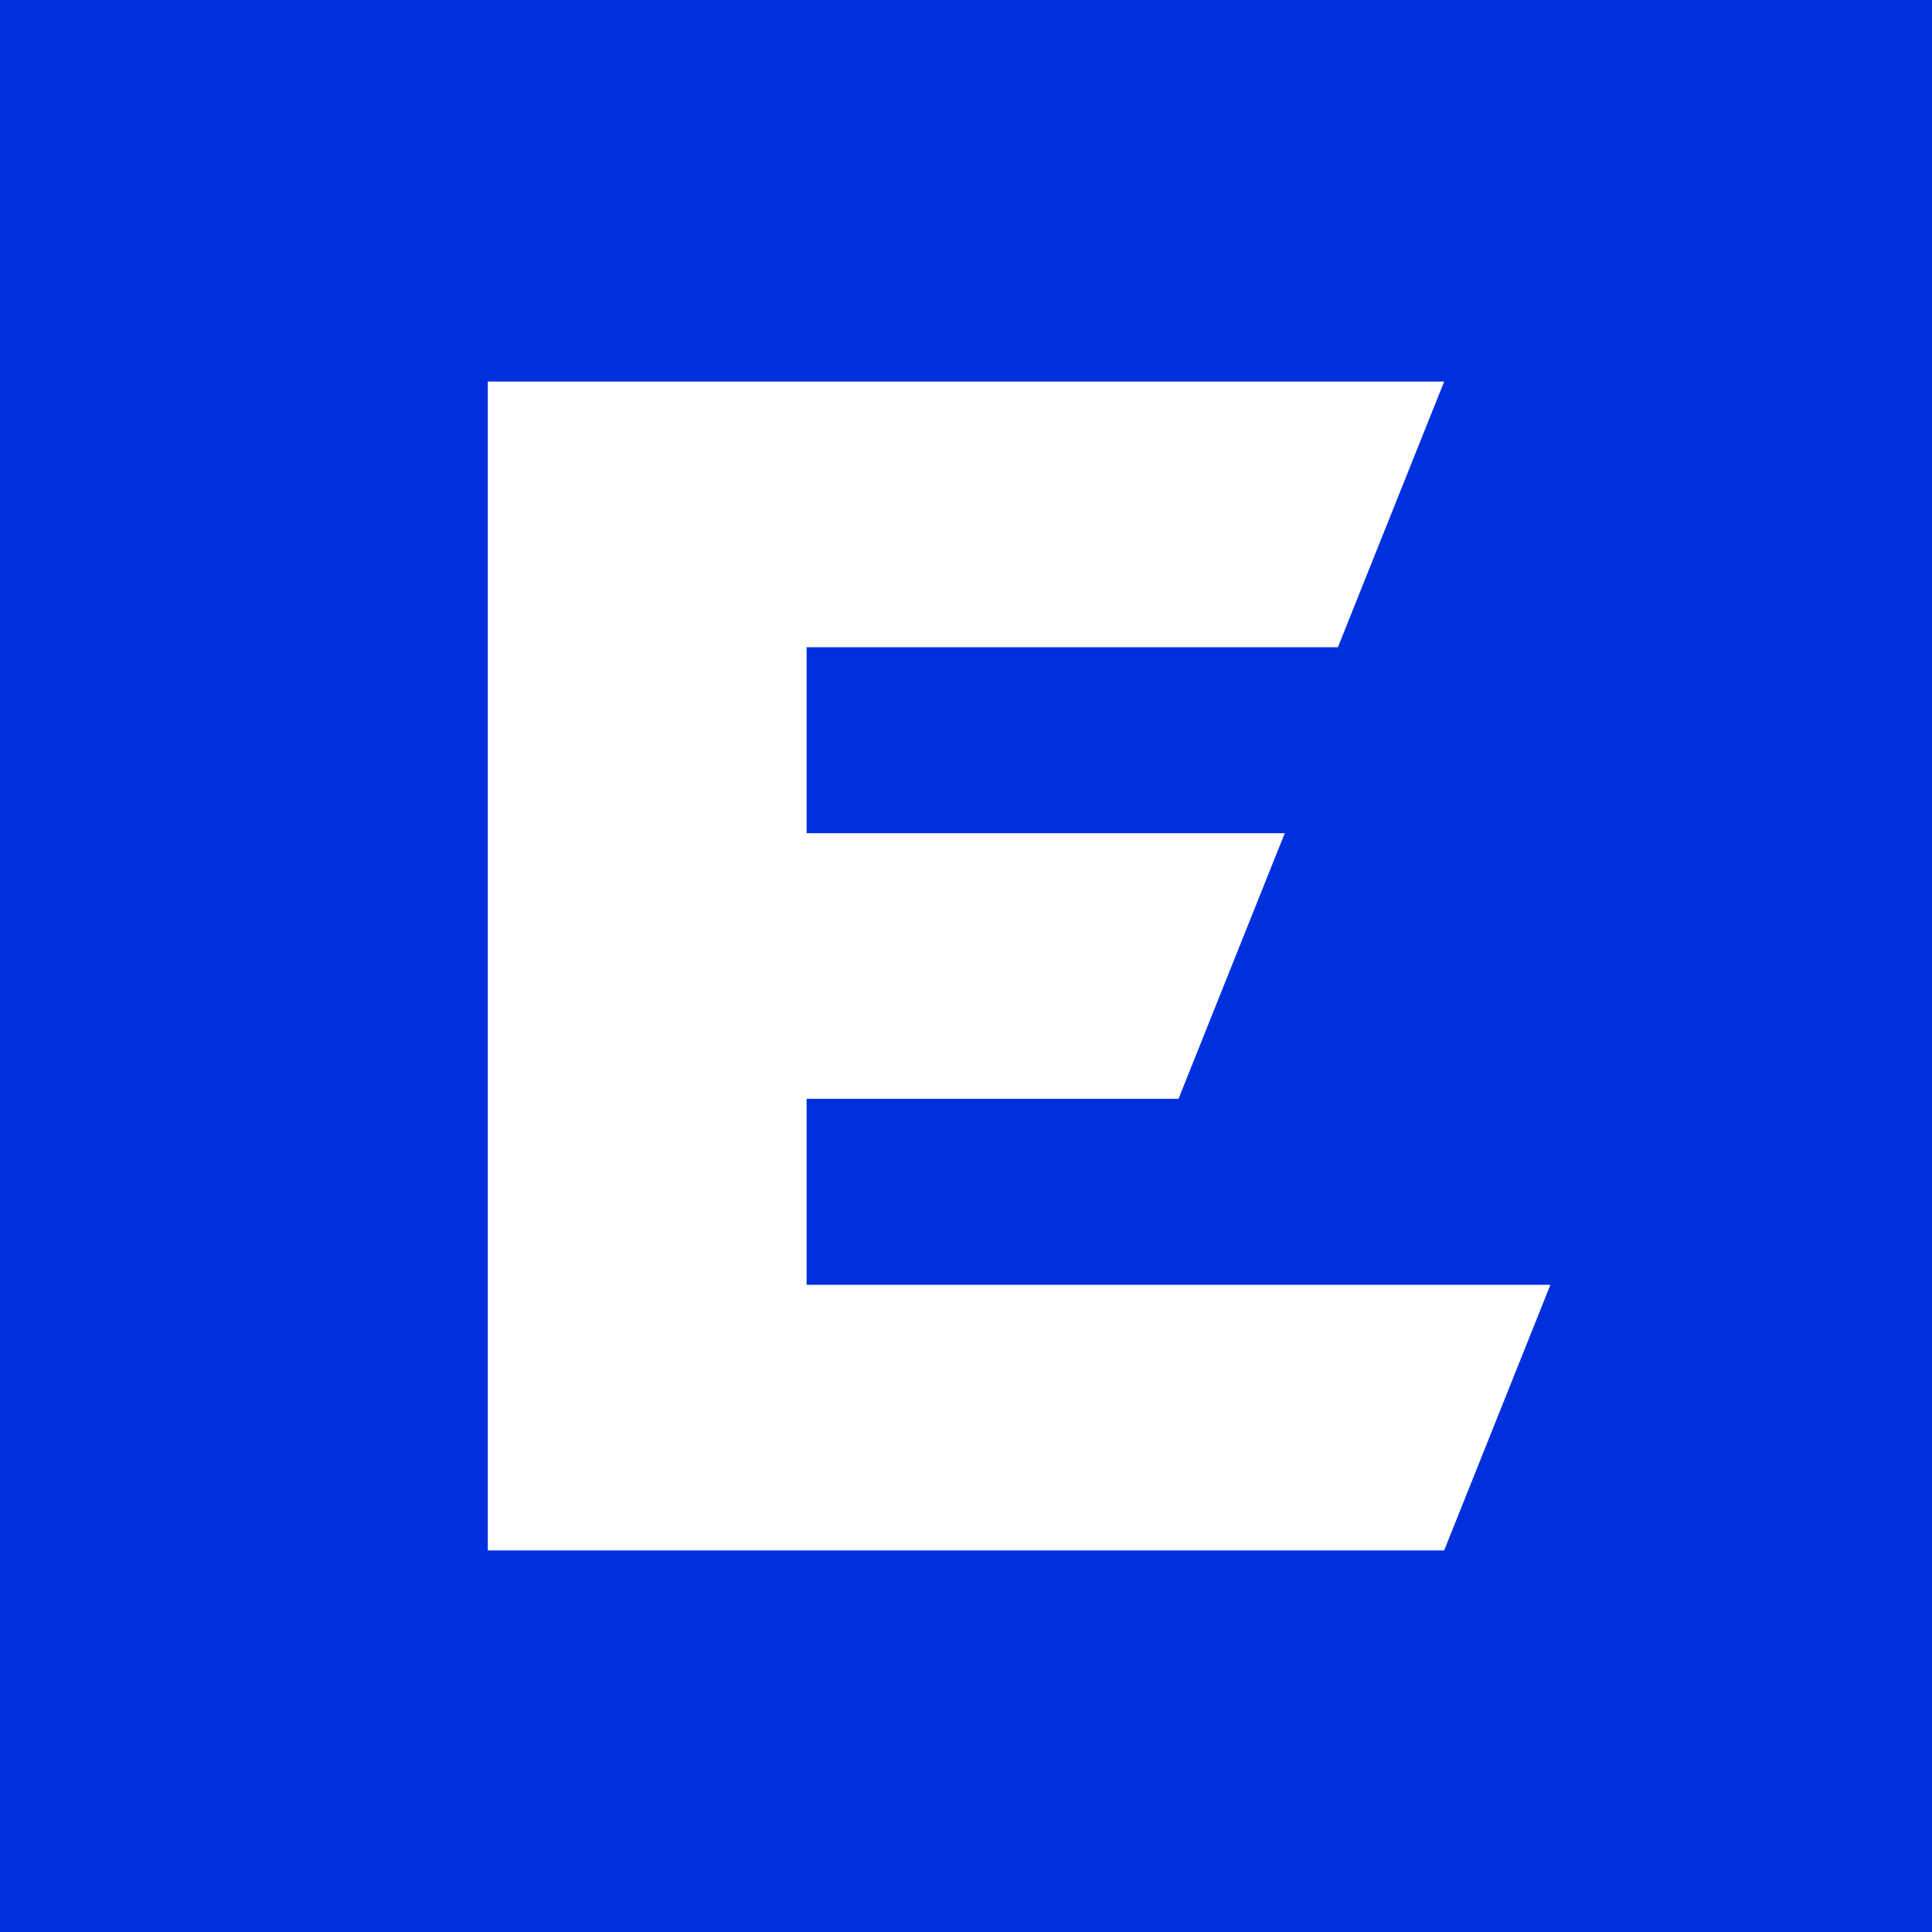
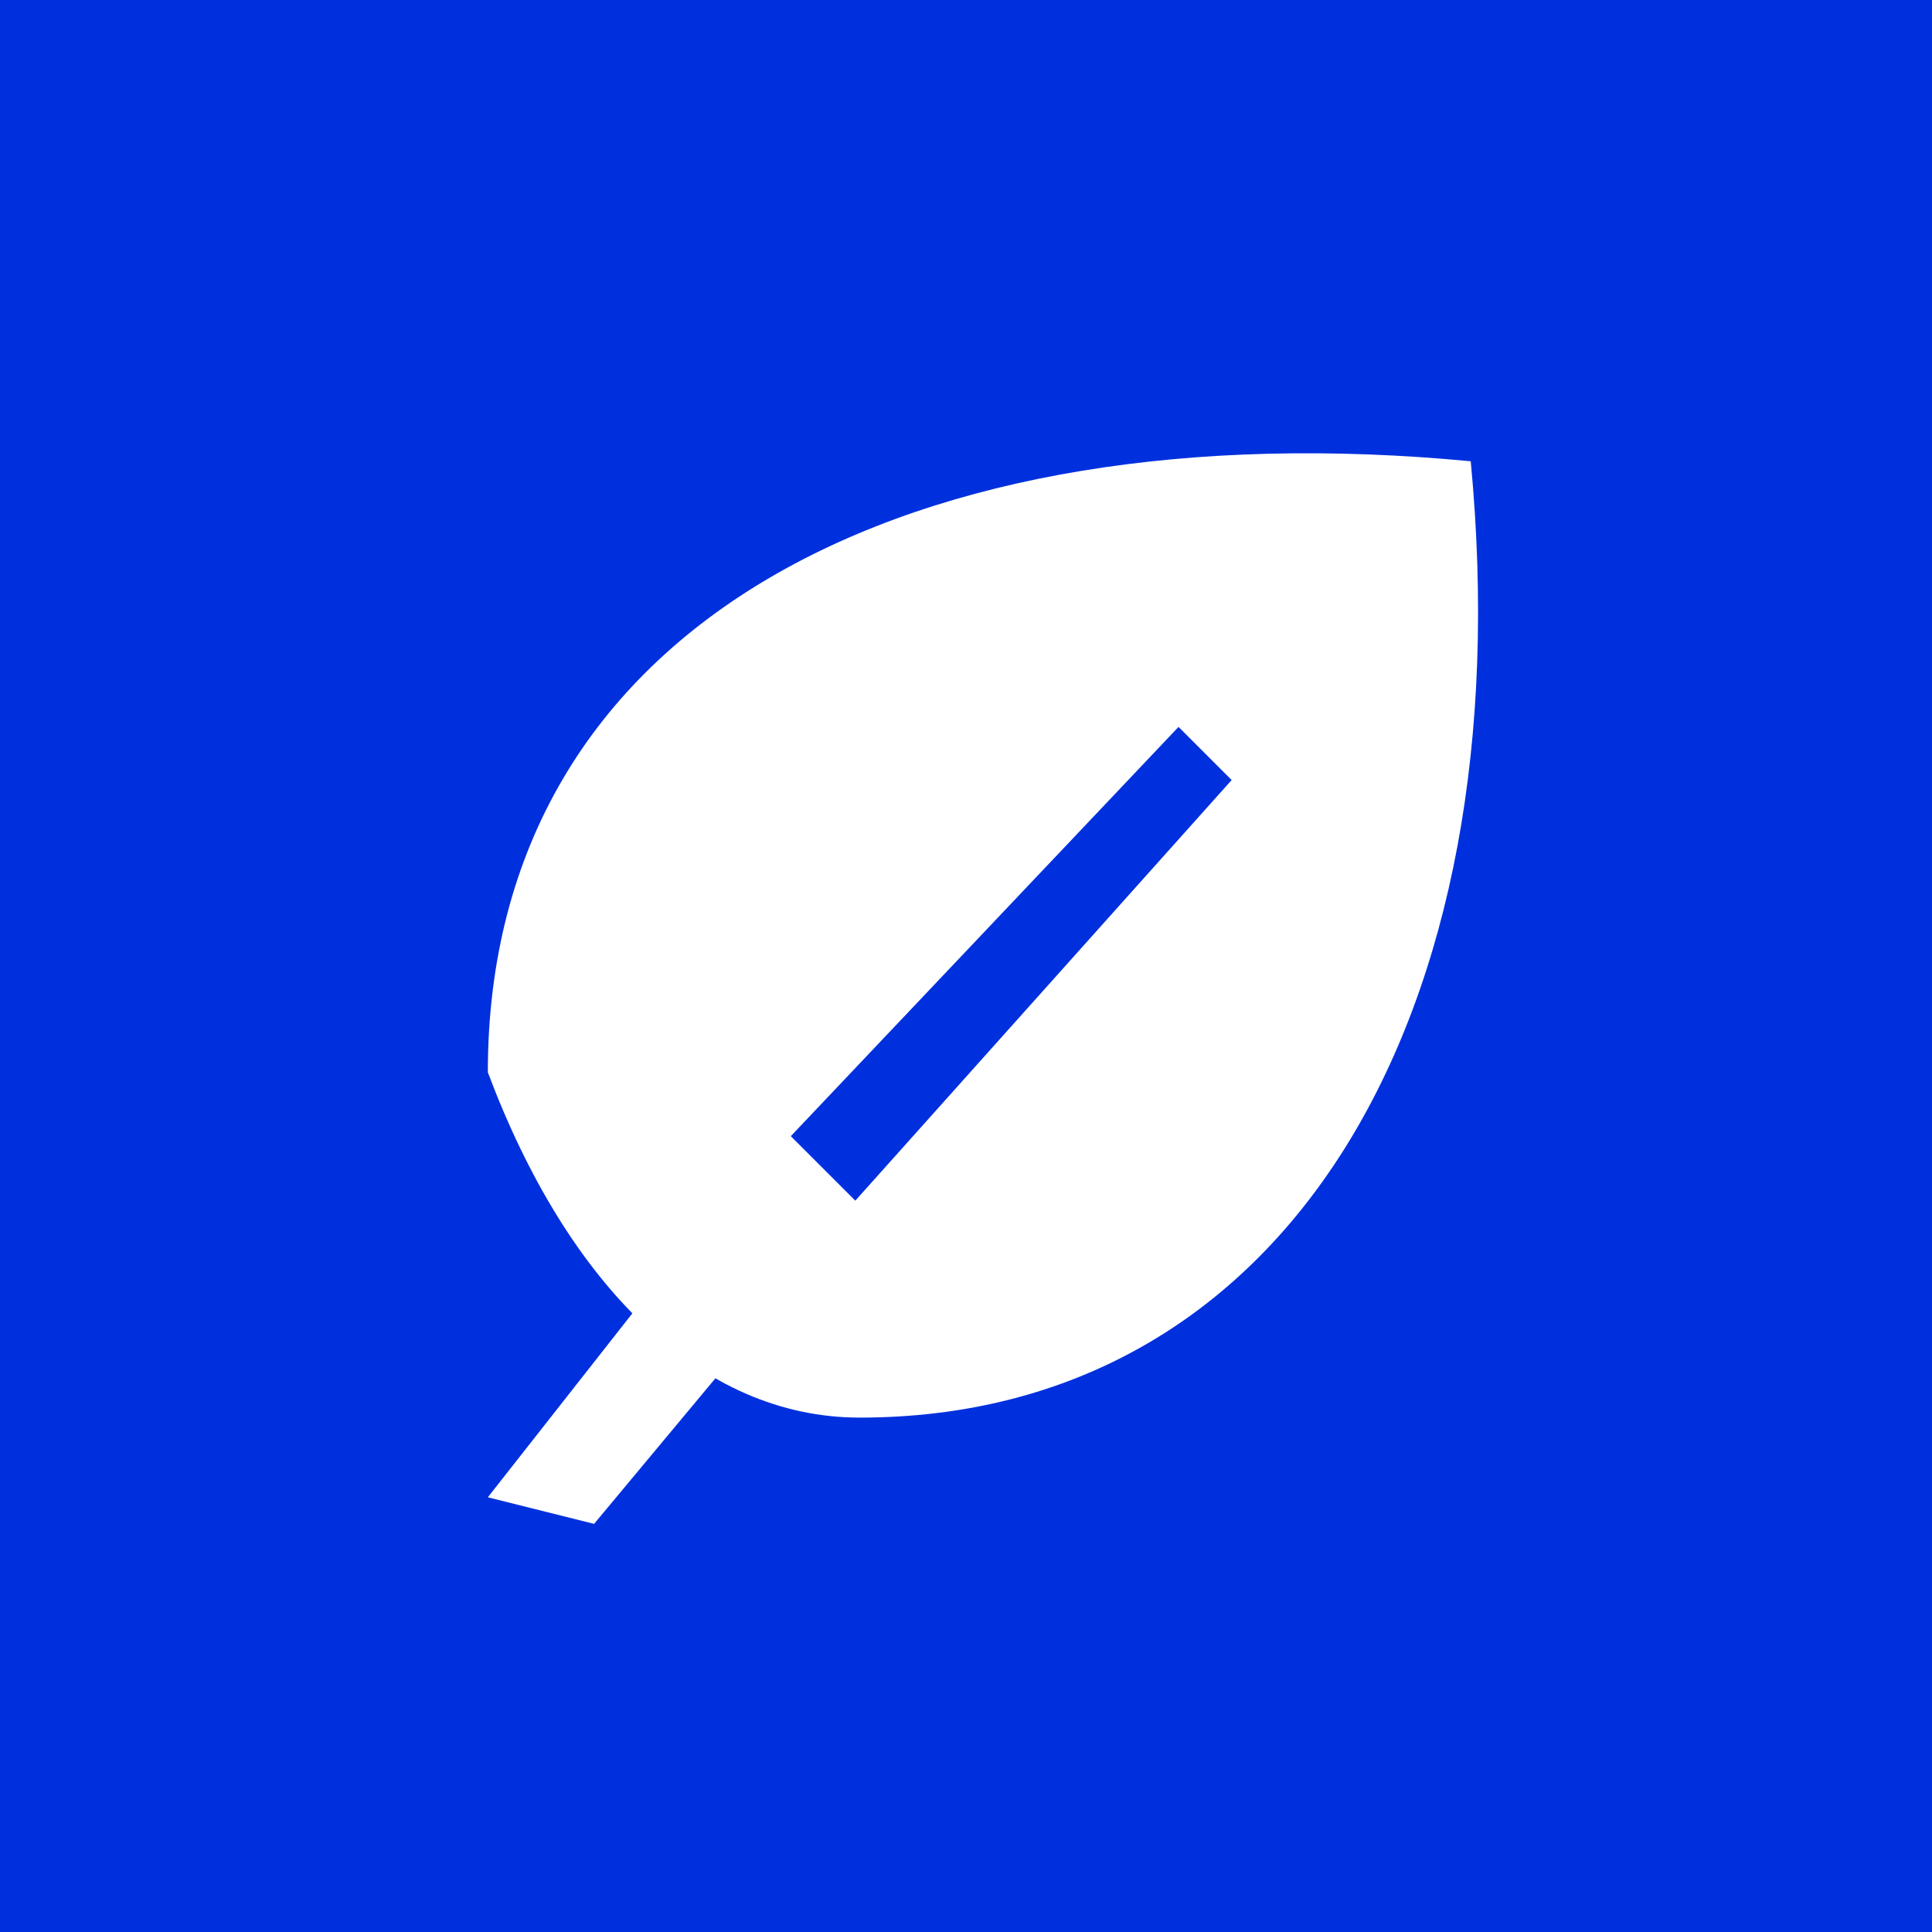
<svg xmlns="http://www.w3.org/2000/svg" viewBox="0 0 64 64" width="64" height="64">
  <rect width="64" height="64" fill="#0030de" />
  <g fill="#ffffff" transform="translate(3.84 3.84) scale(0.88)">
-     <path d="M14 10L50 10L46 20L26 20L26 27L44 27L40 37L26 37L26 44L54 44L50 54L14 54Z" />
+     <path fill-rule="evenodd" d="M14 36C14 19 30 11 51 13C53 34 44 49 28 49C22 49 17 44 14 36ZM22 42L40 23L42 25L25 44Z" />
+     <path fill-rule="evenodd" d="M14 52L18 53L28 41L25 38Z" />
  </g>
</svg>
